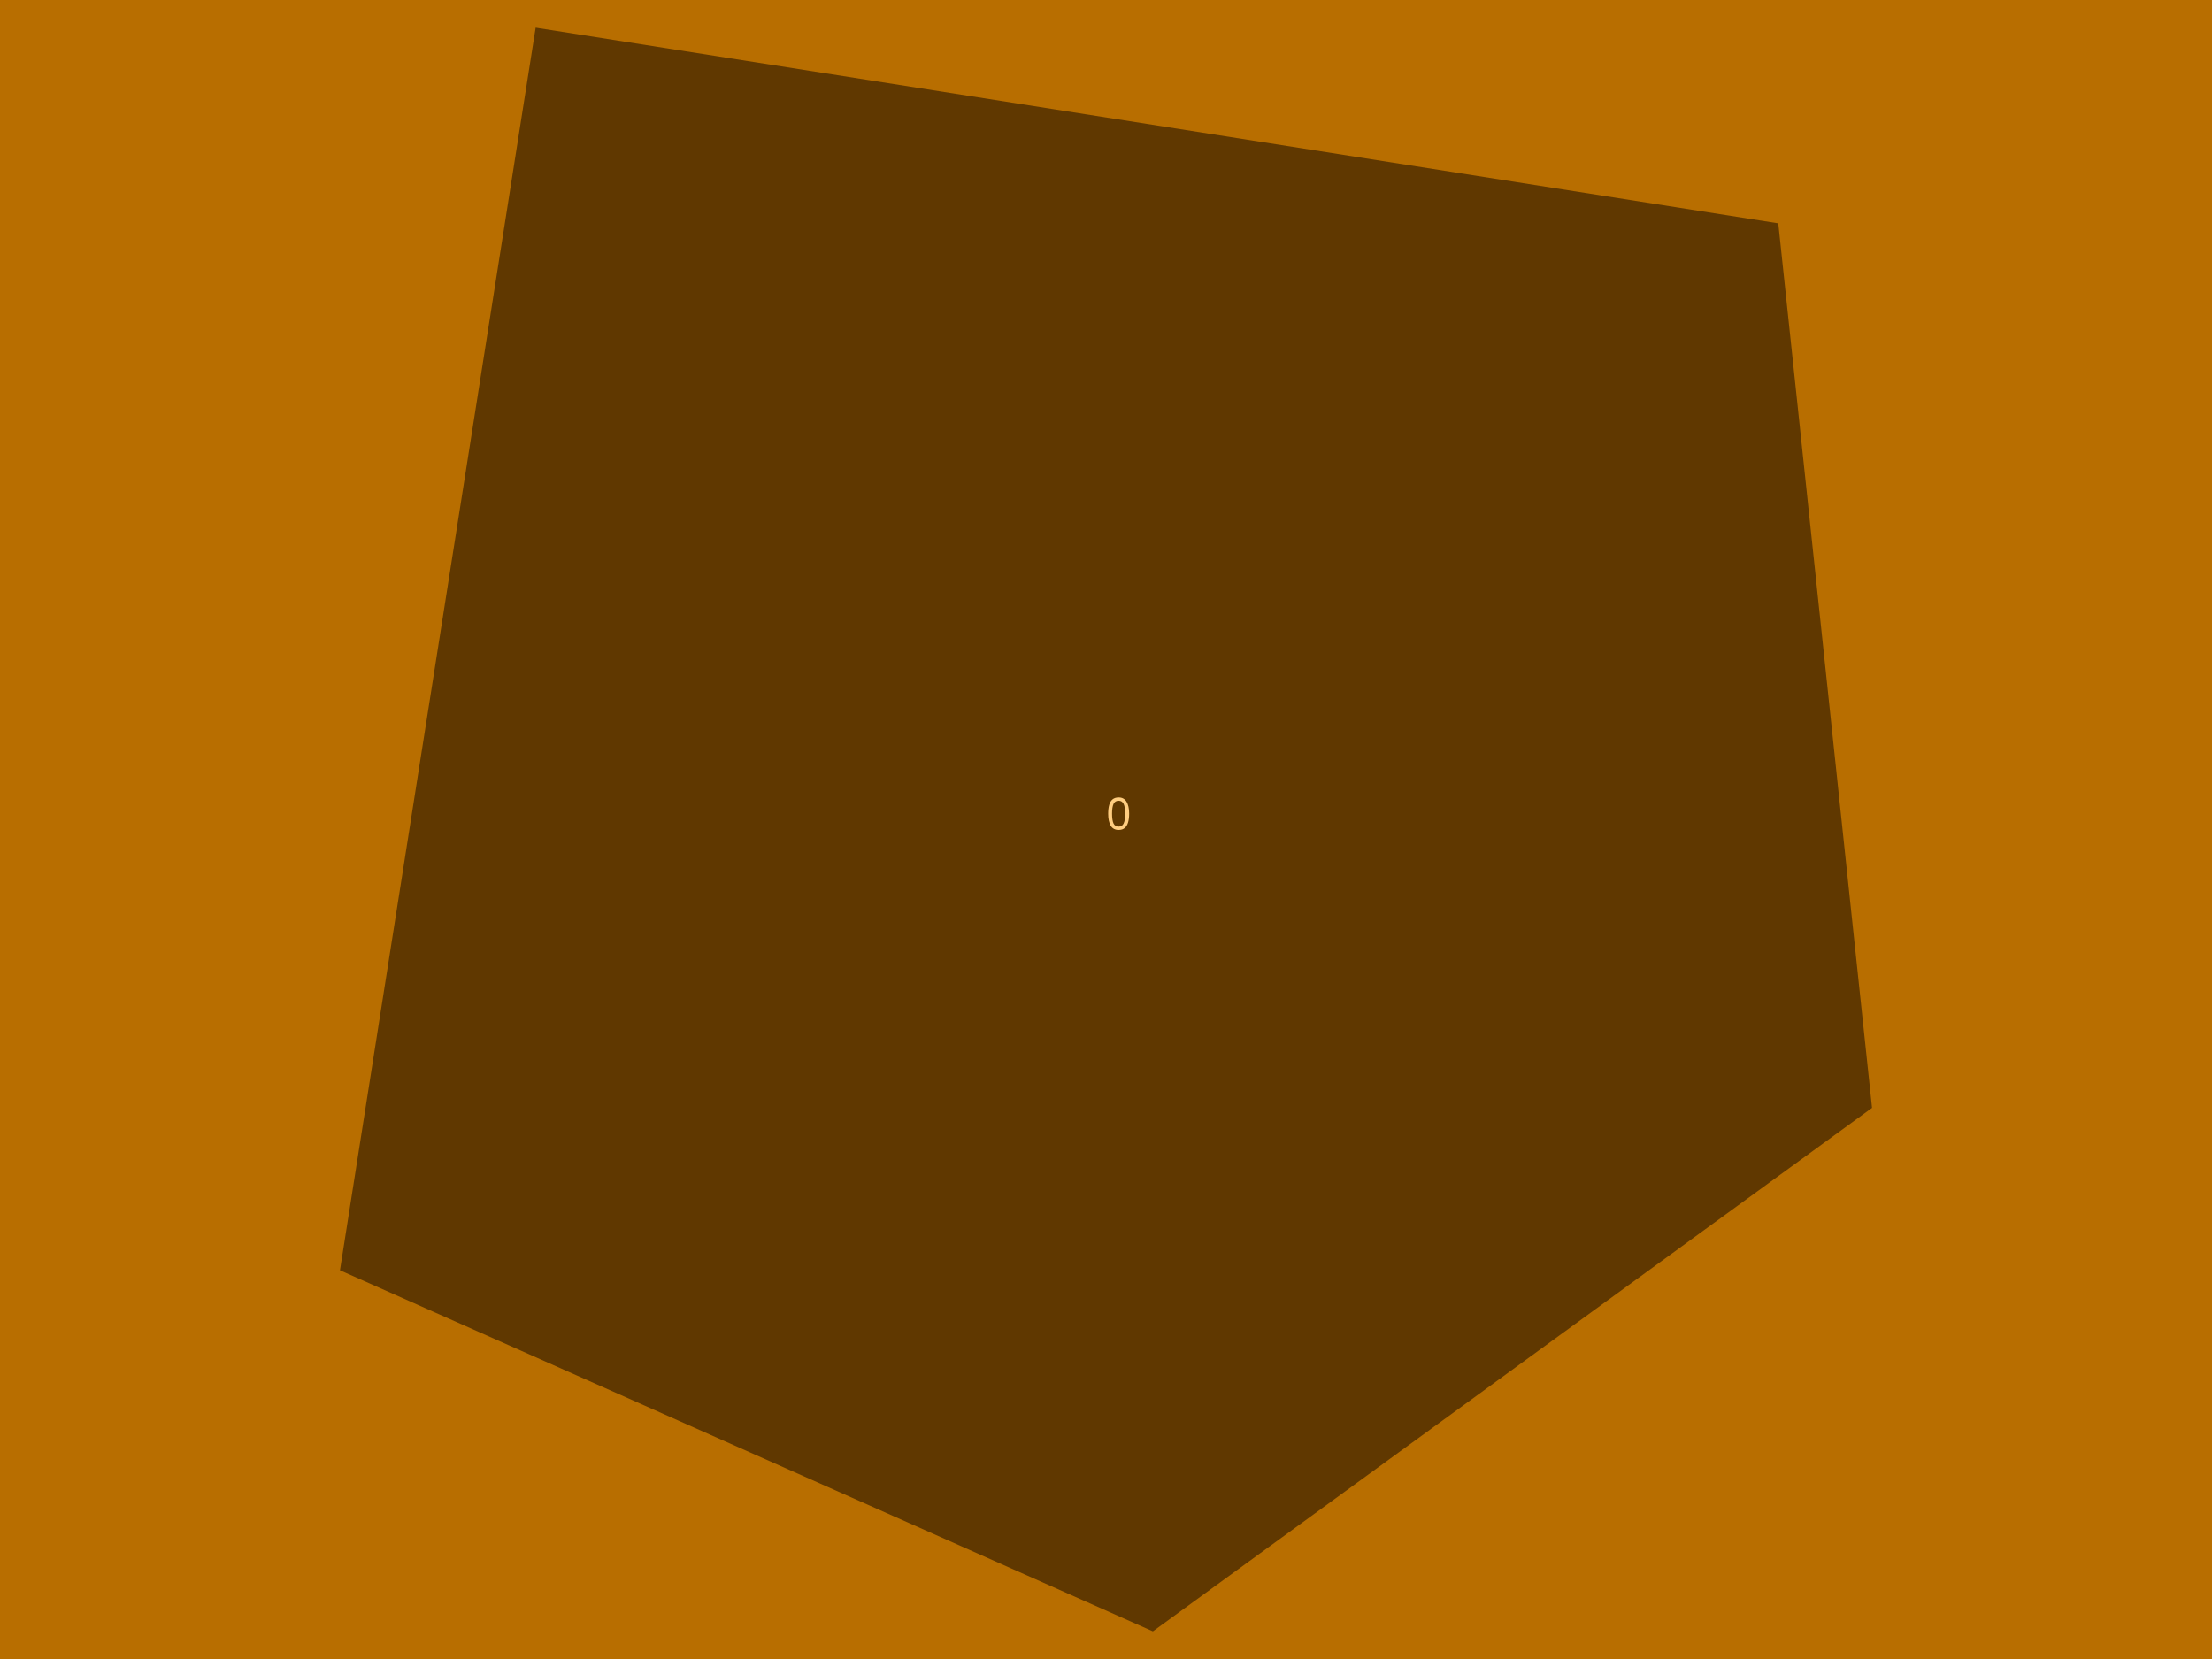
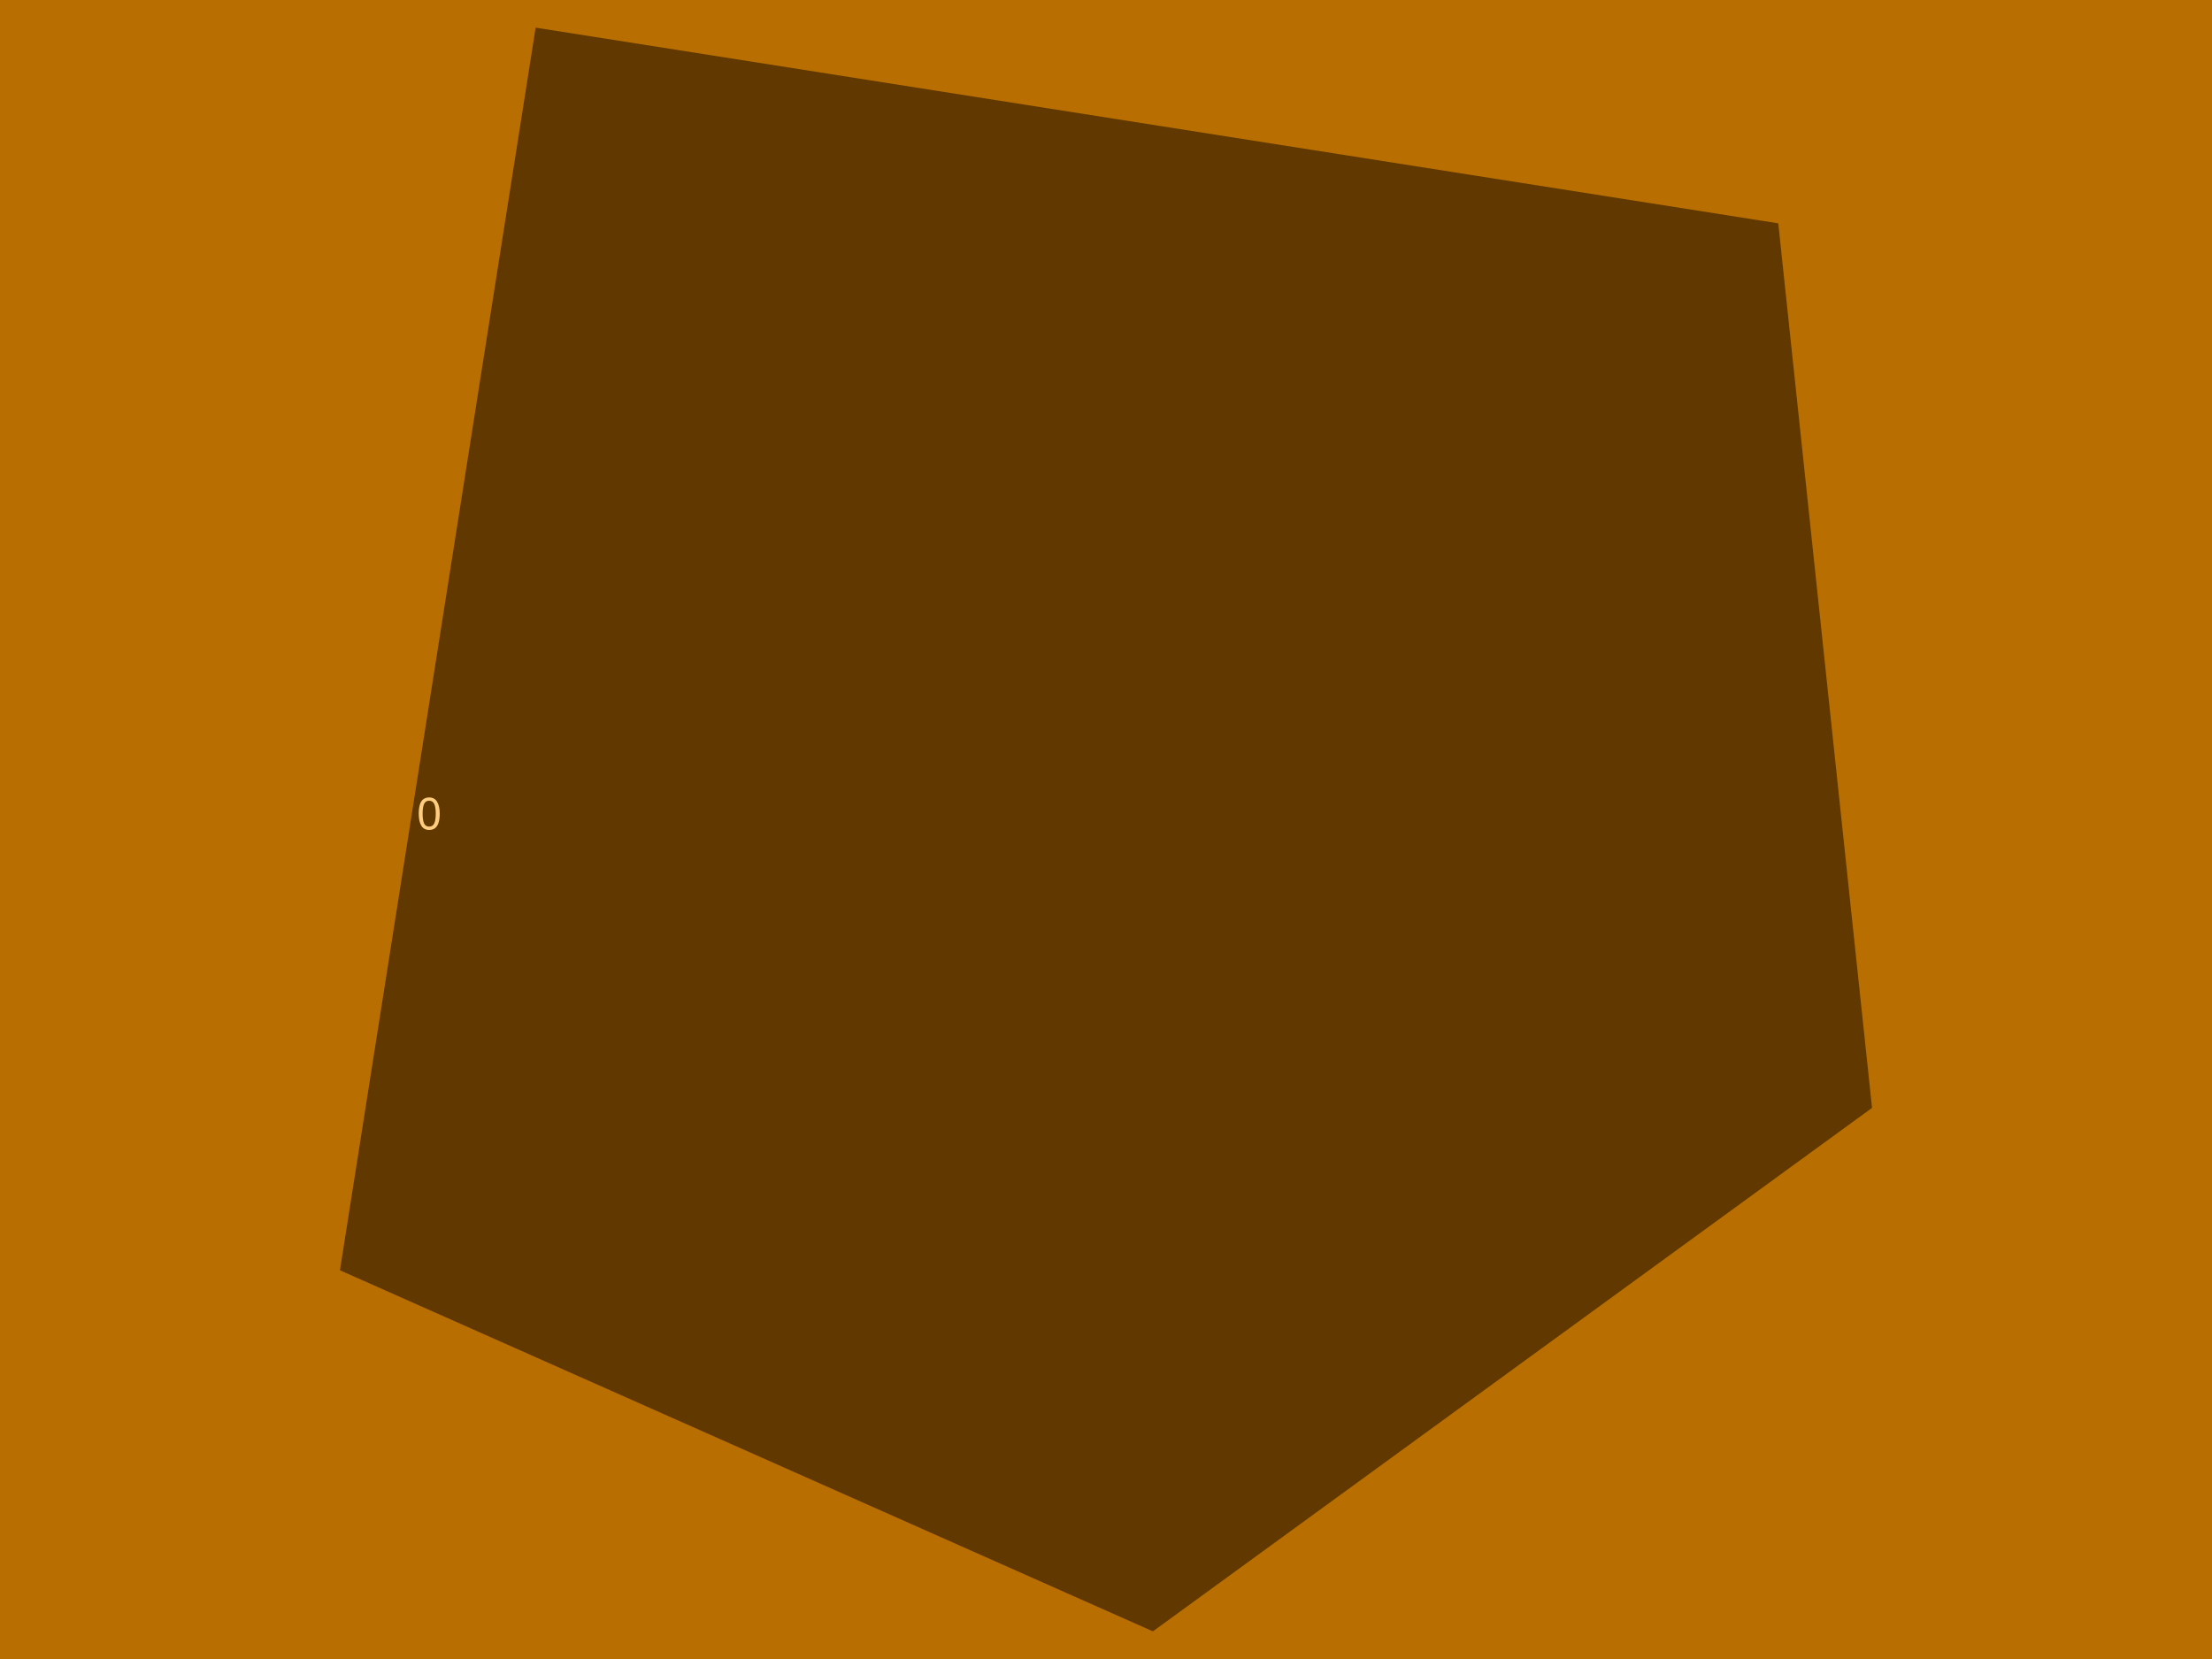
<svg width="800" height="600">
  <polygon points="0,0 0,600 800,600 800,0" fill="#b86e00" />
  <polygon points="677.048,400.68 416.955,590.0 122.952,459.413 193.725,10.0 643.138,80.772" fill="#603800" />
-   <text x="400.0" y="300.0" fill="#ffcd80" font-family="Verdana" font-size="16">0</text>" /&gt;
+   <text x="150.657" y="300.0" fill="#ffcd80" font-family="Verdana" font-size="16">0</text>" /&gt;
</svg>
